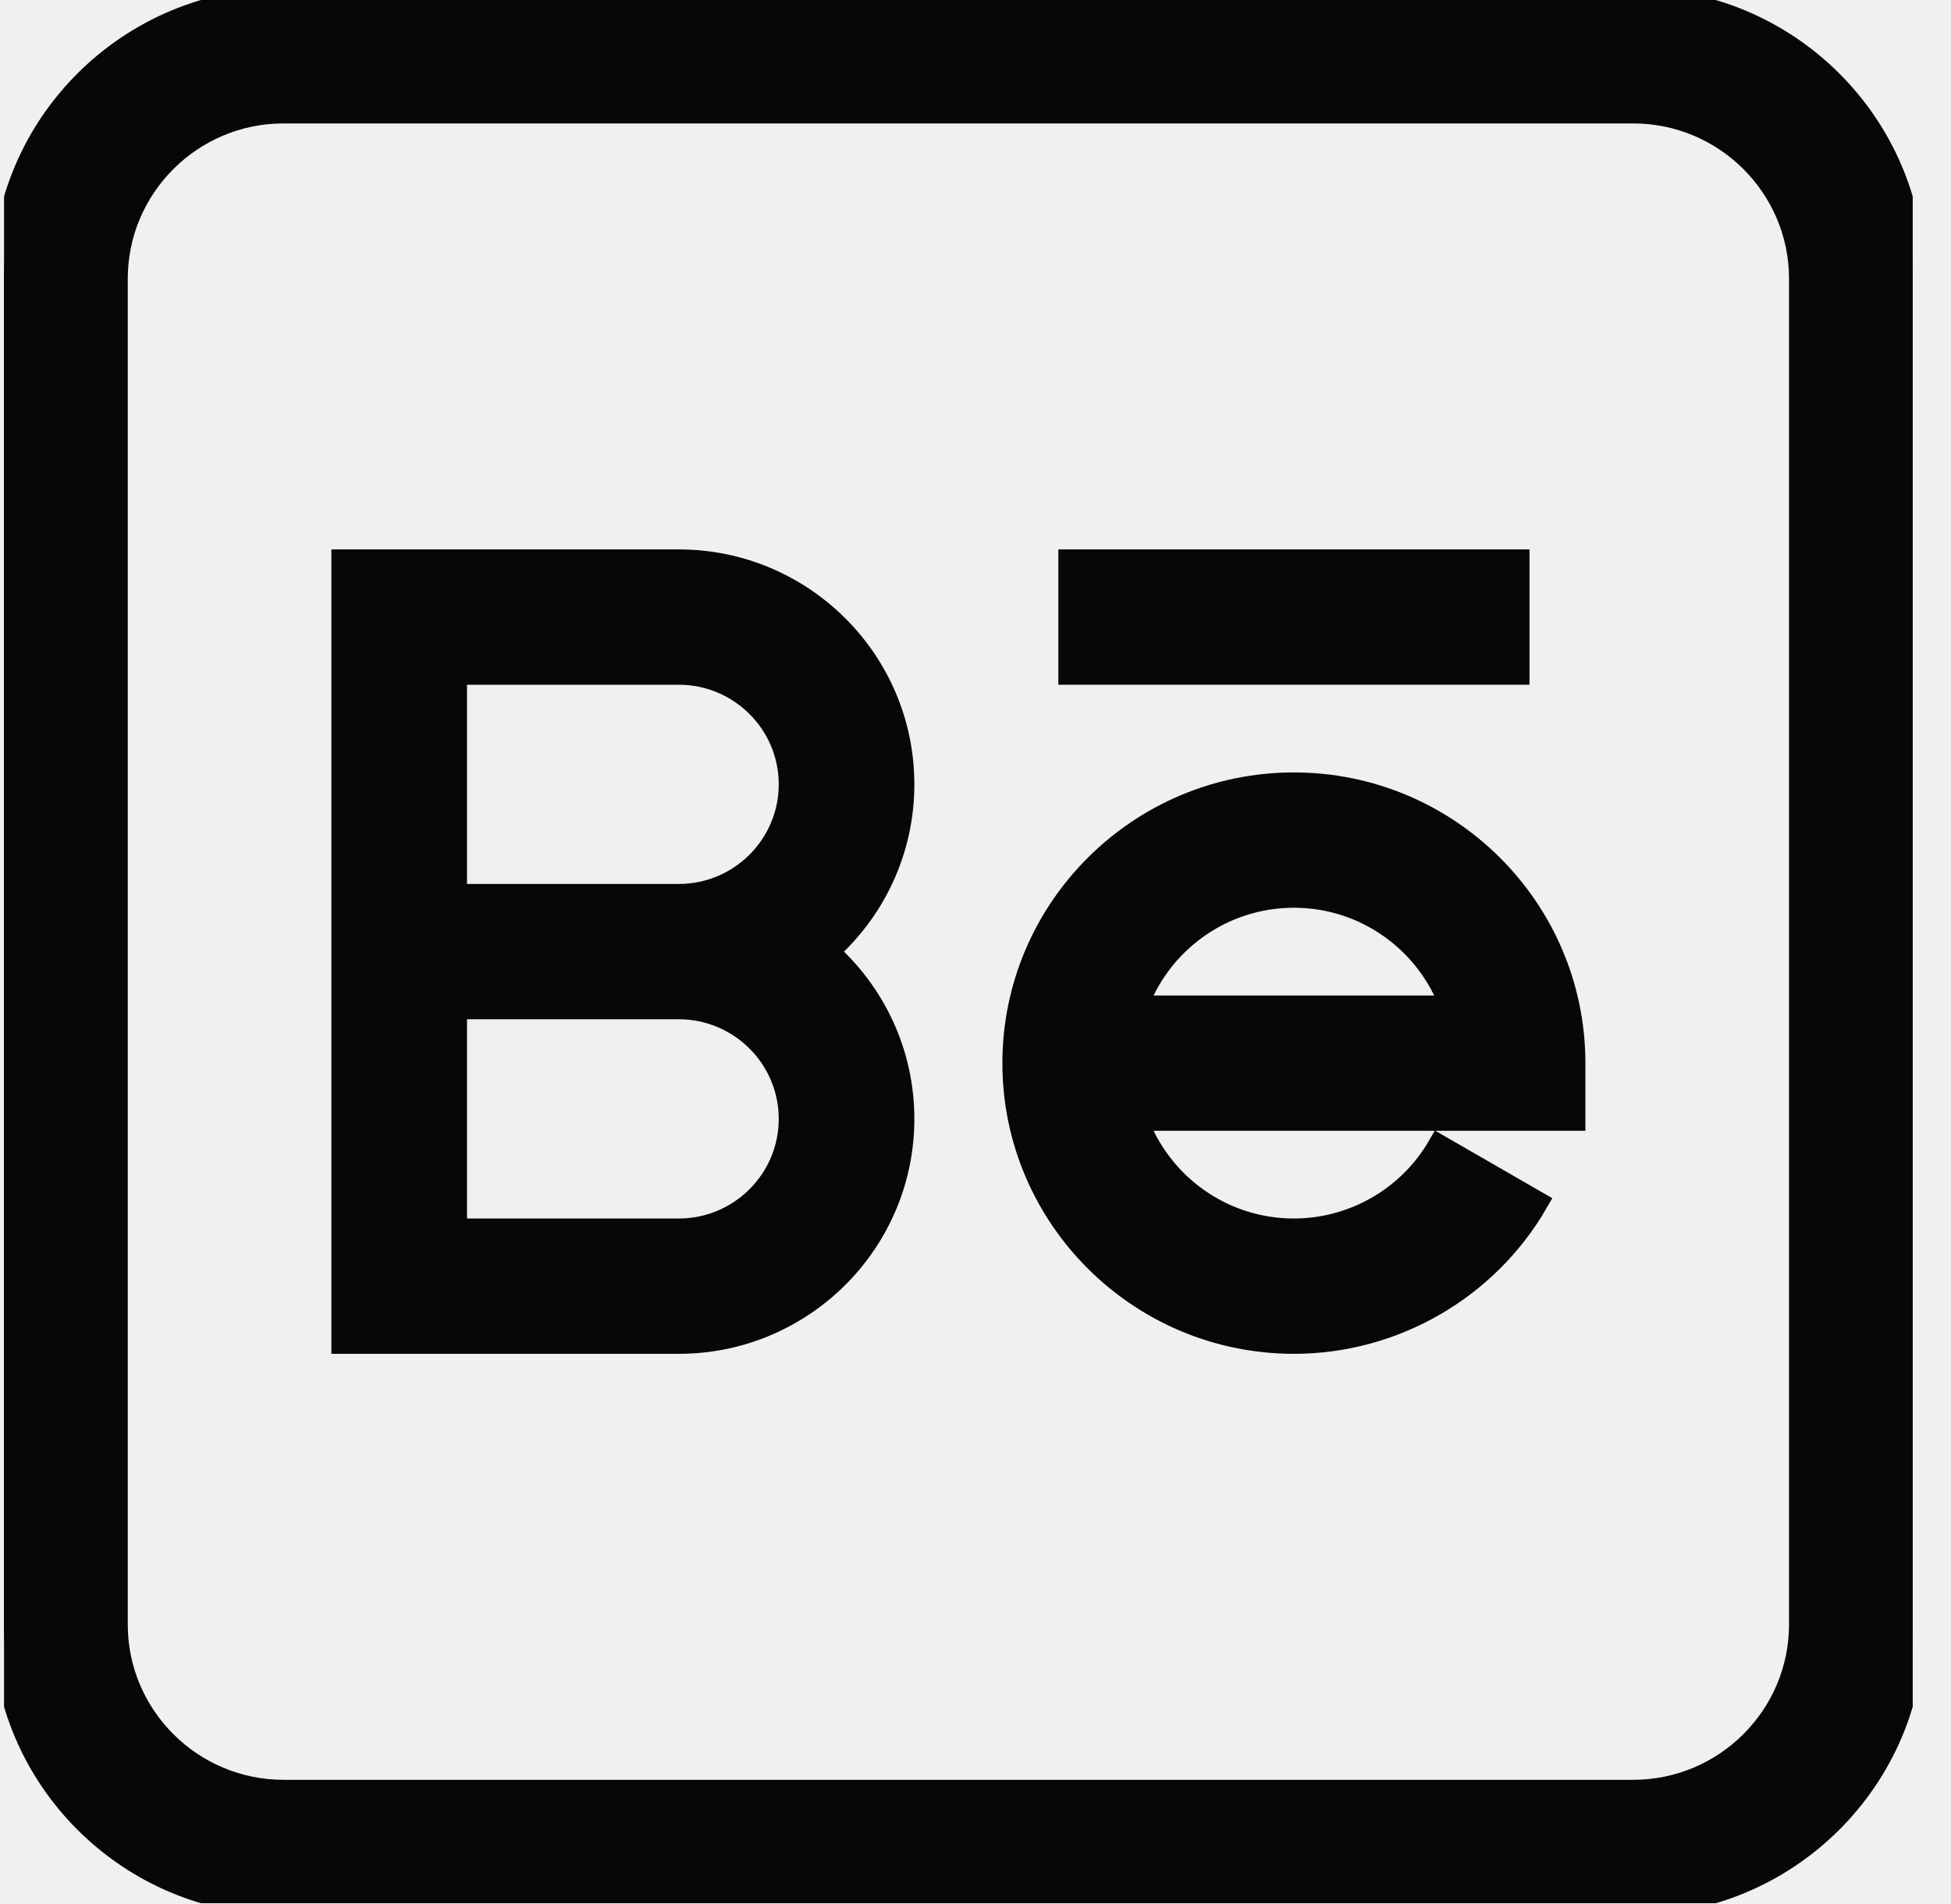
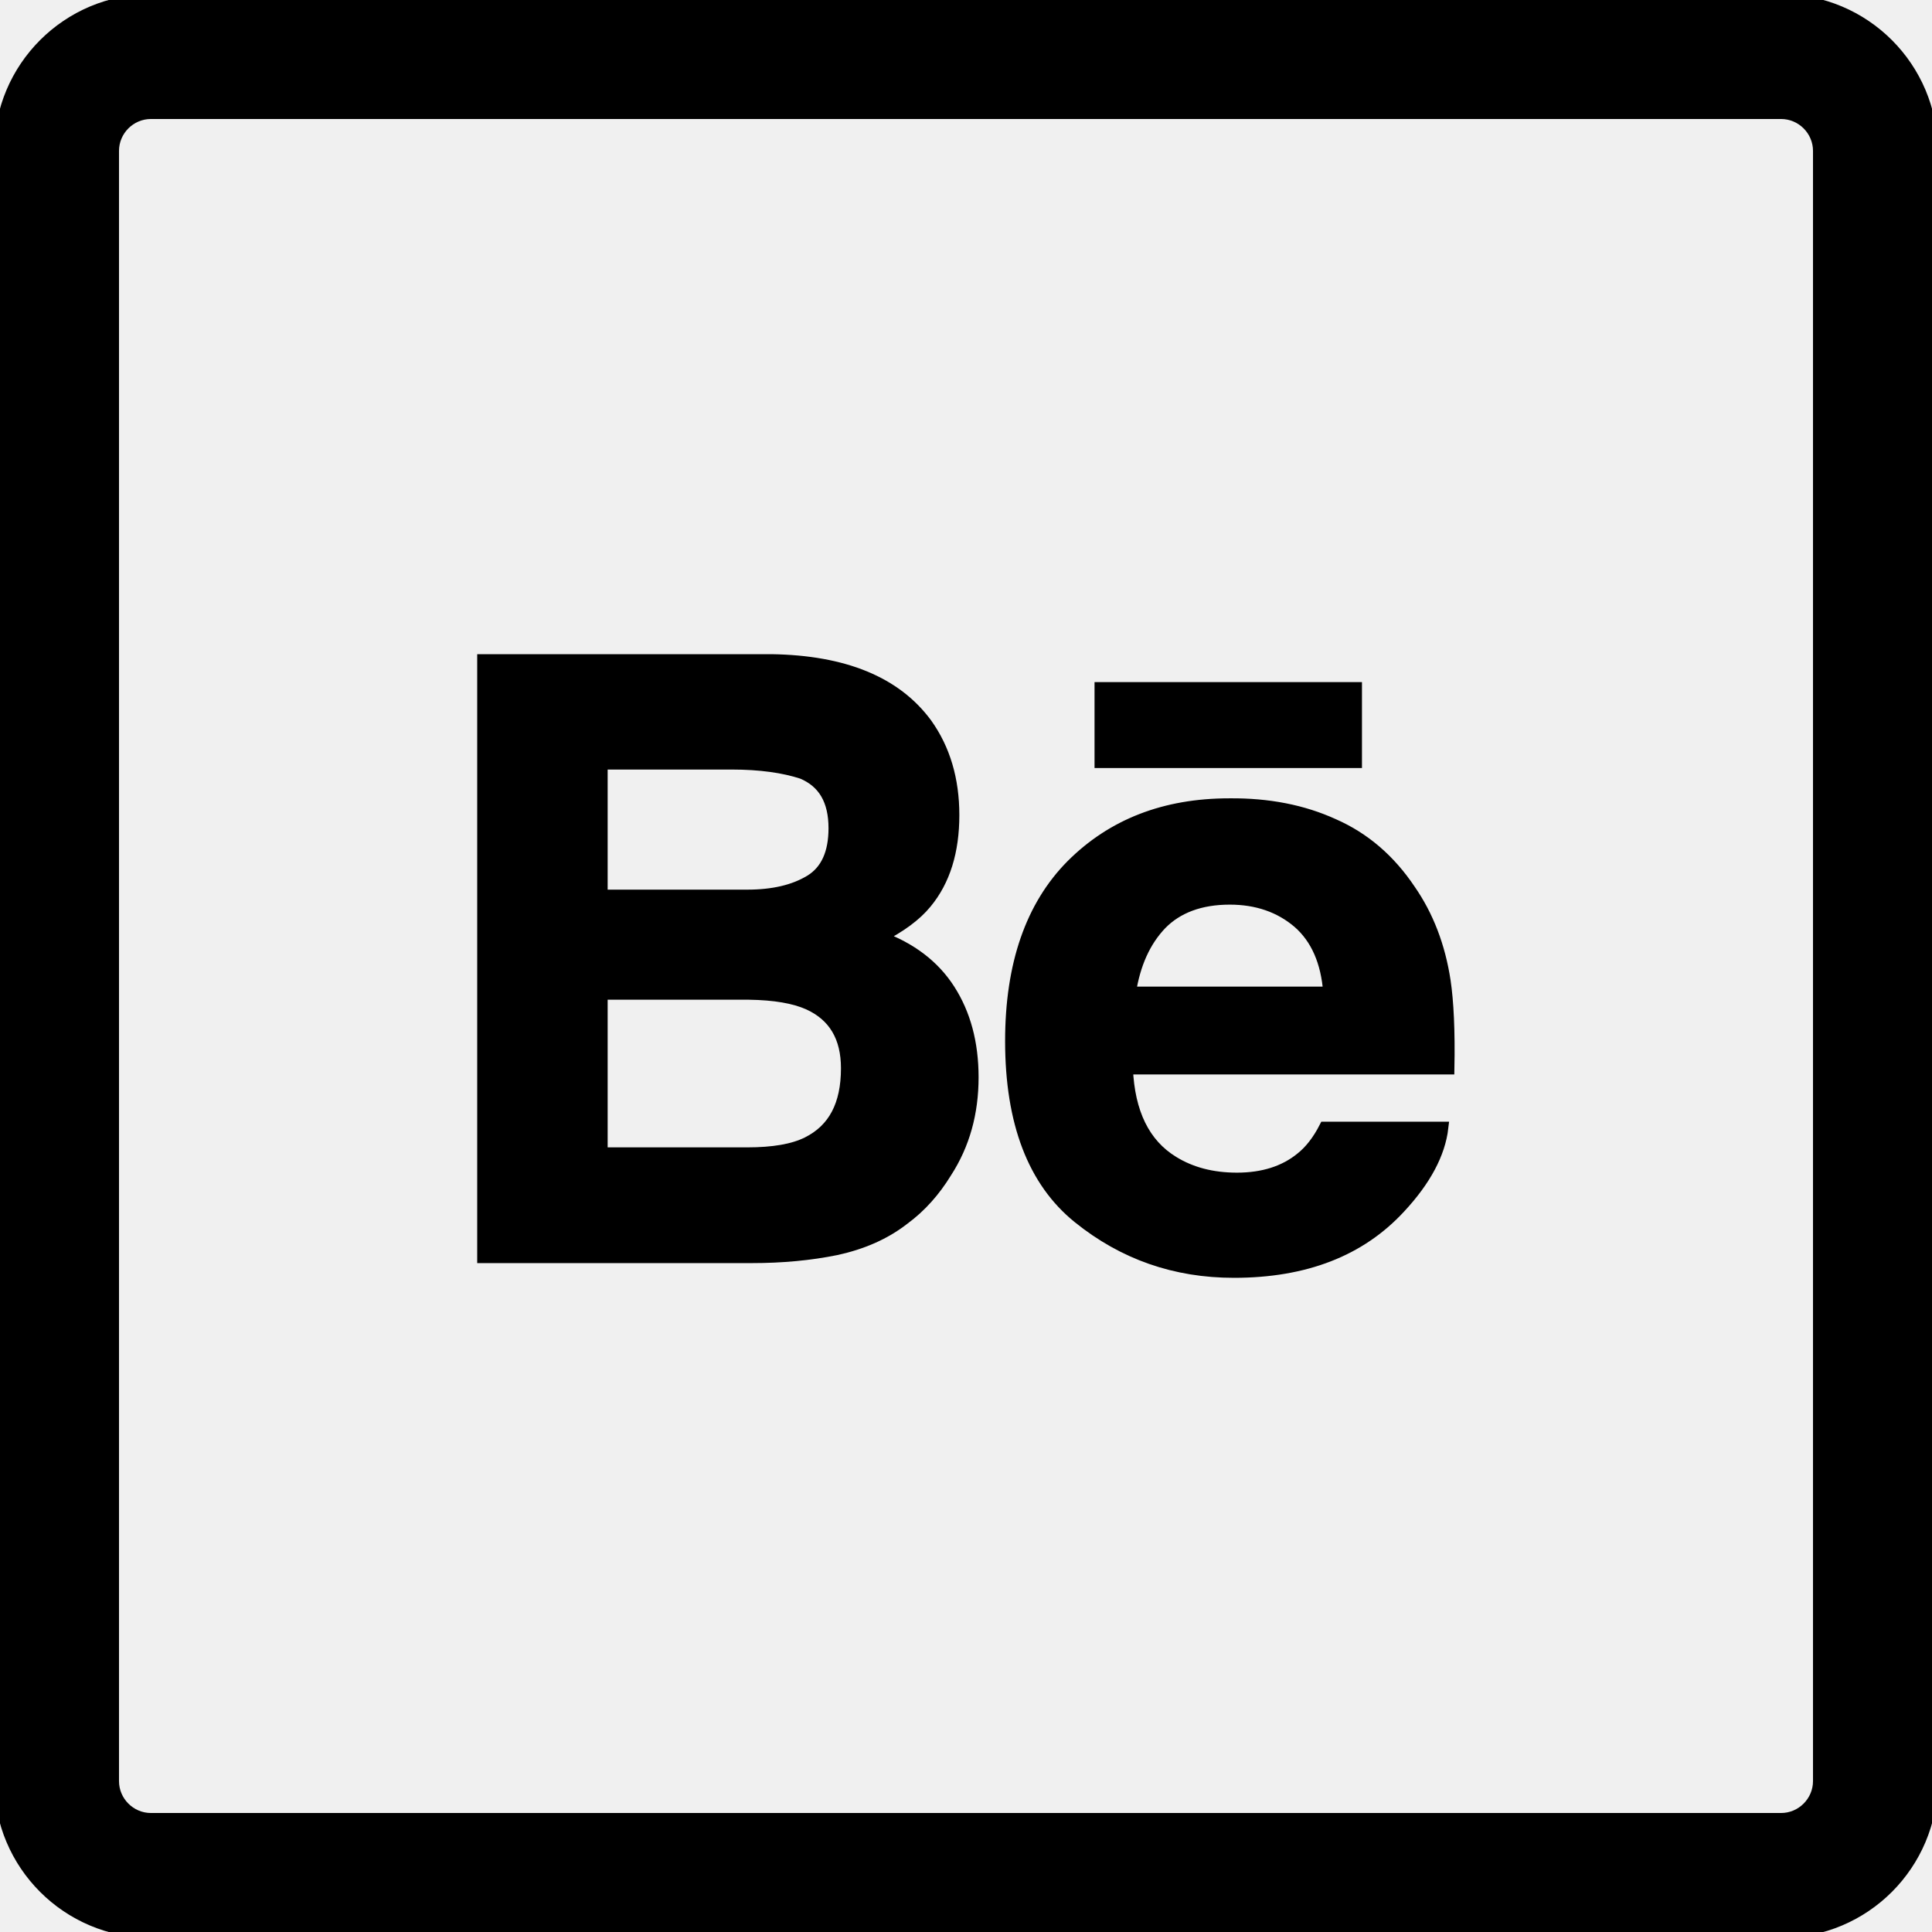
- <svg xmlns="http://www.w3.org/2000/svg" width="41" height="40" viewBox="0 0 41 40" fill="none">
-   <g clip-path="url(#clip0_167_538)">
-     <path d="M34.32 0H5.96C2.72 0 0.085 2.628 0.085 5.859V34.141C0.085 37.371 2.72 40 5.96 40H34.32C37.56 40 40.196 37.371 40.196 34.141V5.859C40.196 2.628 37.56 0 34.32 0ZM37.846 34.141C37.846 36.079 36.264 37.656 34.32 37.656H5.96C4.016 37.656 2.435 36.079 2.435 34.141V5.859C2.435 3.921 4.016 2.344 5.96 2.344H34.32C36.264 2.344 37.846 3.921 37.846 5.859V34.141Z" fill="#070707" stroke="#070707" stroke-width="0.5" />
-     <path d="M18.965 16.484C18.965 13.899 16.857 11.797 14.265 11.797H7.214V28.203H14.265C16.857 28.203 18.965 26.101 18.965 23.516C18.965 22.117 18.347 20.86 17.369 20C18.347 19.14 18.965 17.883 18.965 16.484ZM16.615 23.516C16.615 24.808 15.561 25.859 14.265 25.859H9.564V21.172H14.265C15.561 21.172 16.615 22.223 16.615 23.516ZM9.564 18.828V14.141H14.265C15.561 14.141 16.615 15.192 16.615 16.484C16.615 17.777 15.561 18.828 14.265 18.828H9.564Z" fill="#070707" stroke="#070707" stroke-width="0.5" />
-     <path d="M27.191 16.484C23.951 16.484 21.315 19.113 21.315 22.344C21.315 25.575 23.951 28.203 27.191 28.203C29.282 28.203 31.232 27.081 32.28 25.274L30.245 24.101C29.616 25.186 28.446 25.859 27.191 25.859C25.659 25.859 24.352 24.88 23.867 23.516H33.067V22.344C33.067 19.113 30.431 16.484 27.191 16.484ZM23.867 21.172C24.352 19.808 25.659 18.828 27.191 18.828C28.723 18.828 30.03 19.808 30.515 21.172H23.867Z" fill="#070707" stroke="#070707" stroke-width="0.5" />
-     <path d="M22.491 11.797H31.892V14.141H22.491V11.797Z" fill="#070707" stroke="#070707" stroke-width="0.5" />
+ <svg xmlns="http://www.w3.org/2000/svg" fill="#000000" version="1.1" id="Layer_1" viewBox="0 0 512 512" xml:space="preserve" width="64px" height="64px" stroke="#000000" stroke-width="3.072">
+   <g id="SVGRepo_bgCarrier" stroke-width="0" />
+   <g id="SVGRepo_tracerCarrier" stroke-linecap="round" stroke-linejoin="round" />
+   <g id="SVGRepo_iconCarrier">
+     <g>
+       <path d="M472,0H40C17.9,0,0,17.9,0,40v432c0,22.1,17.9,40,40,40h432c22.1,0,40-17.9,40-40V40C512,17.9,494.1,0,472,0z M482,472 c0,5.5-4.5,10-10,10H40c-5.5,0-10-4.5-10-10V40c0-5.5,4.5-10,10-10h432c5.5,0,10,4.5,10,10V472z" />
+       <path d="M373.6,235.8c-5.3-7.9-12-13.7-20.2-17.3c-8.1-3.7-17.3-5.5-27.6-5.4c-17.1,0-31,5.4-41.8,16.2 c-10.7,10.8-16.1,26.3-16.1,46.6c0,21.6,6,37.2,17.9,46.8c11.9,9.6,25.6,14.4,41.2,14.4c18.9,0,33.5-5.7,44-17.1 c6.7-7.2,10.5-14.3,11.3-21.2h-31.2c-1.8,3.5-3.9,6.2-6.3,8.1c-4.4,3.6-10.1,5.4-17,5.4c-6.6,0-12.2-1.5-16.9-4.4 c-7.7-4.7-11.7-13-12.2-24.7h85.2c0.2-10.1-0.2-17.8-1-23.2C381.5,250.8,378.4,242.7,373.6,235.8z M299.5,263 c1.2-7.6,3.9-13.6,8.2-18.1c4.3-4.4,10.4-6.7,18.2-6.7c7.2,0,13.3,2.1,18.2,6.3c4.8,4.2,7.5,10.4,8.1,18.5H299.5z" />
+       <rect x="291.6" y="182.3" width="67.8" height="19.7" />
+       <path d="M233.3,248.3c5.3-2.7,9.4-5.7,12.1-9c4.9-5.9,7.3-13.7,7.3-23.3c0-9.4-2.4-17.5-7.2-24.2c-8.1-11-21.8-16.6-41-16.9H128 v158.3h71.2c8.1,0,15.5-0.7,22.4-2.1c6.9-1.5,12.9-4.1,17.9-8c4.5-3.3,8.2-7.5,11.2-12.4c4.8-7.4,7.1-15.8,7.1-25.2 c0-9.1-2.1-16.8-6.2-23.2C247.5,255.9,241.4,251.3,233.3,248.3z M159.5,202.4h34.4c7.6,0,13.8,0.9,18.7,2.5 c5.7,2.4,8.5,7.2,8.5,14.6c0,6.6-2.1,11.3-6.4,13.9c-4.3,2.6-9.8,3.9-16.7,3.9h-38.5V202.4z M214,302.8c-3.8,1.9-9.1,2.8-16,2.8 h-38.5v-42.2h39c6.8,0.1,12,1,15.8,2.7c6.8,3.1,10.1,8.8,10.1,17C224.4,292.8,221,299.3,214,302.8z" />
+     </g>
  </g>
-   <defs>
-     <clipPath id="clip0_167_538">
-       <rect width="40.111" height="40" fill="white" transform="translate(0.0847168)" />
-     </clipPath>
-   </defs>
</svg>
